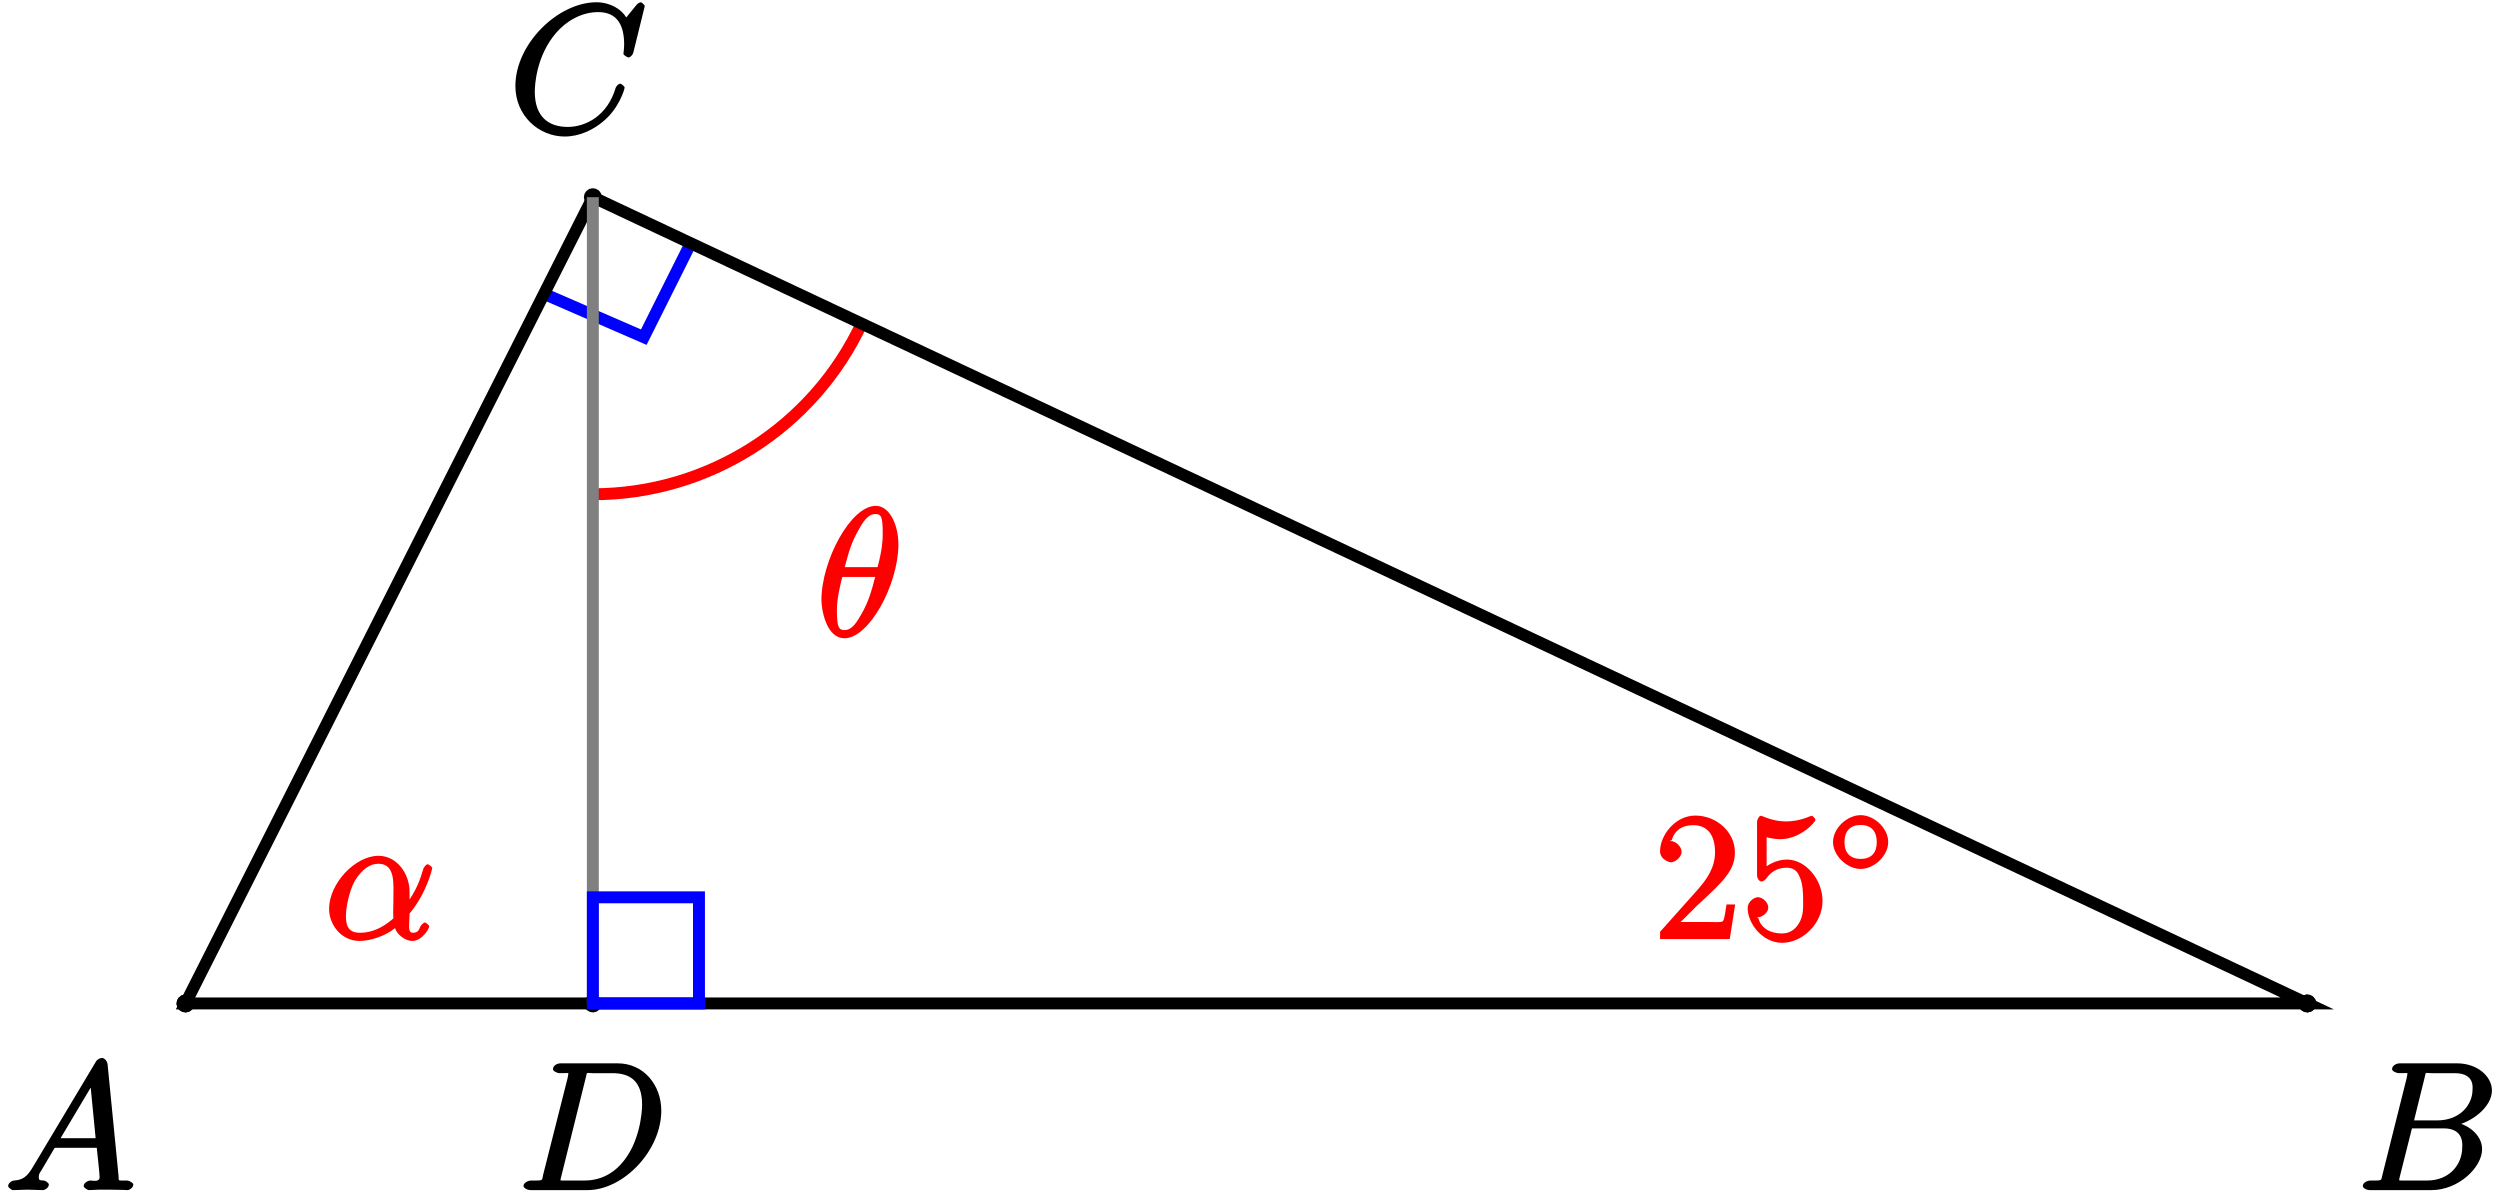
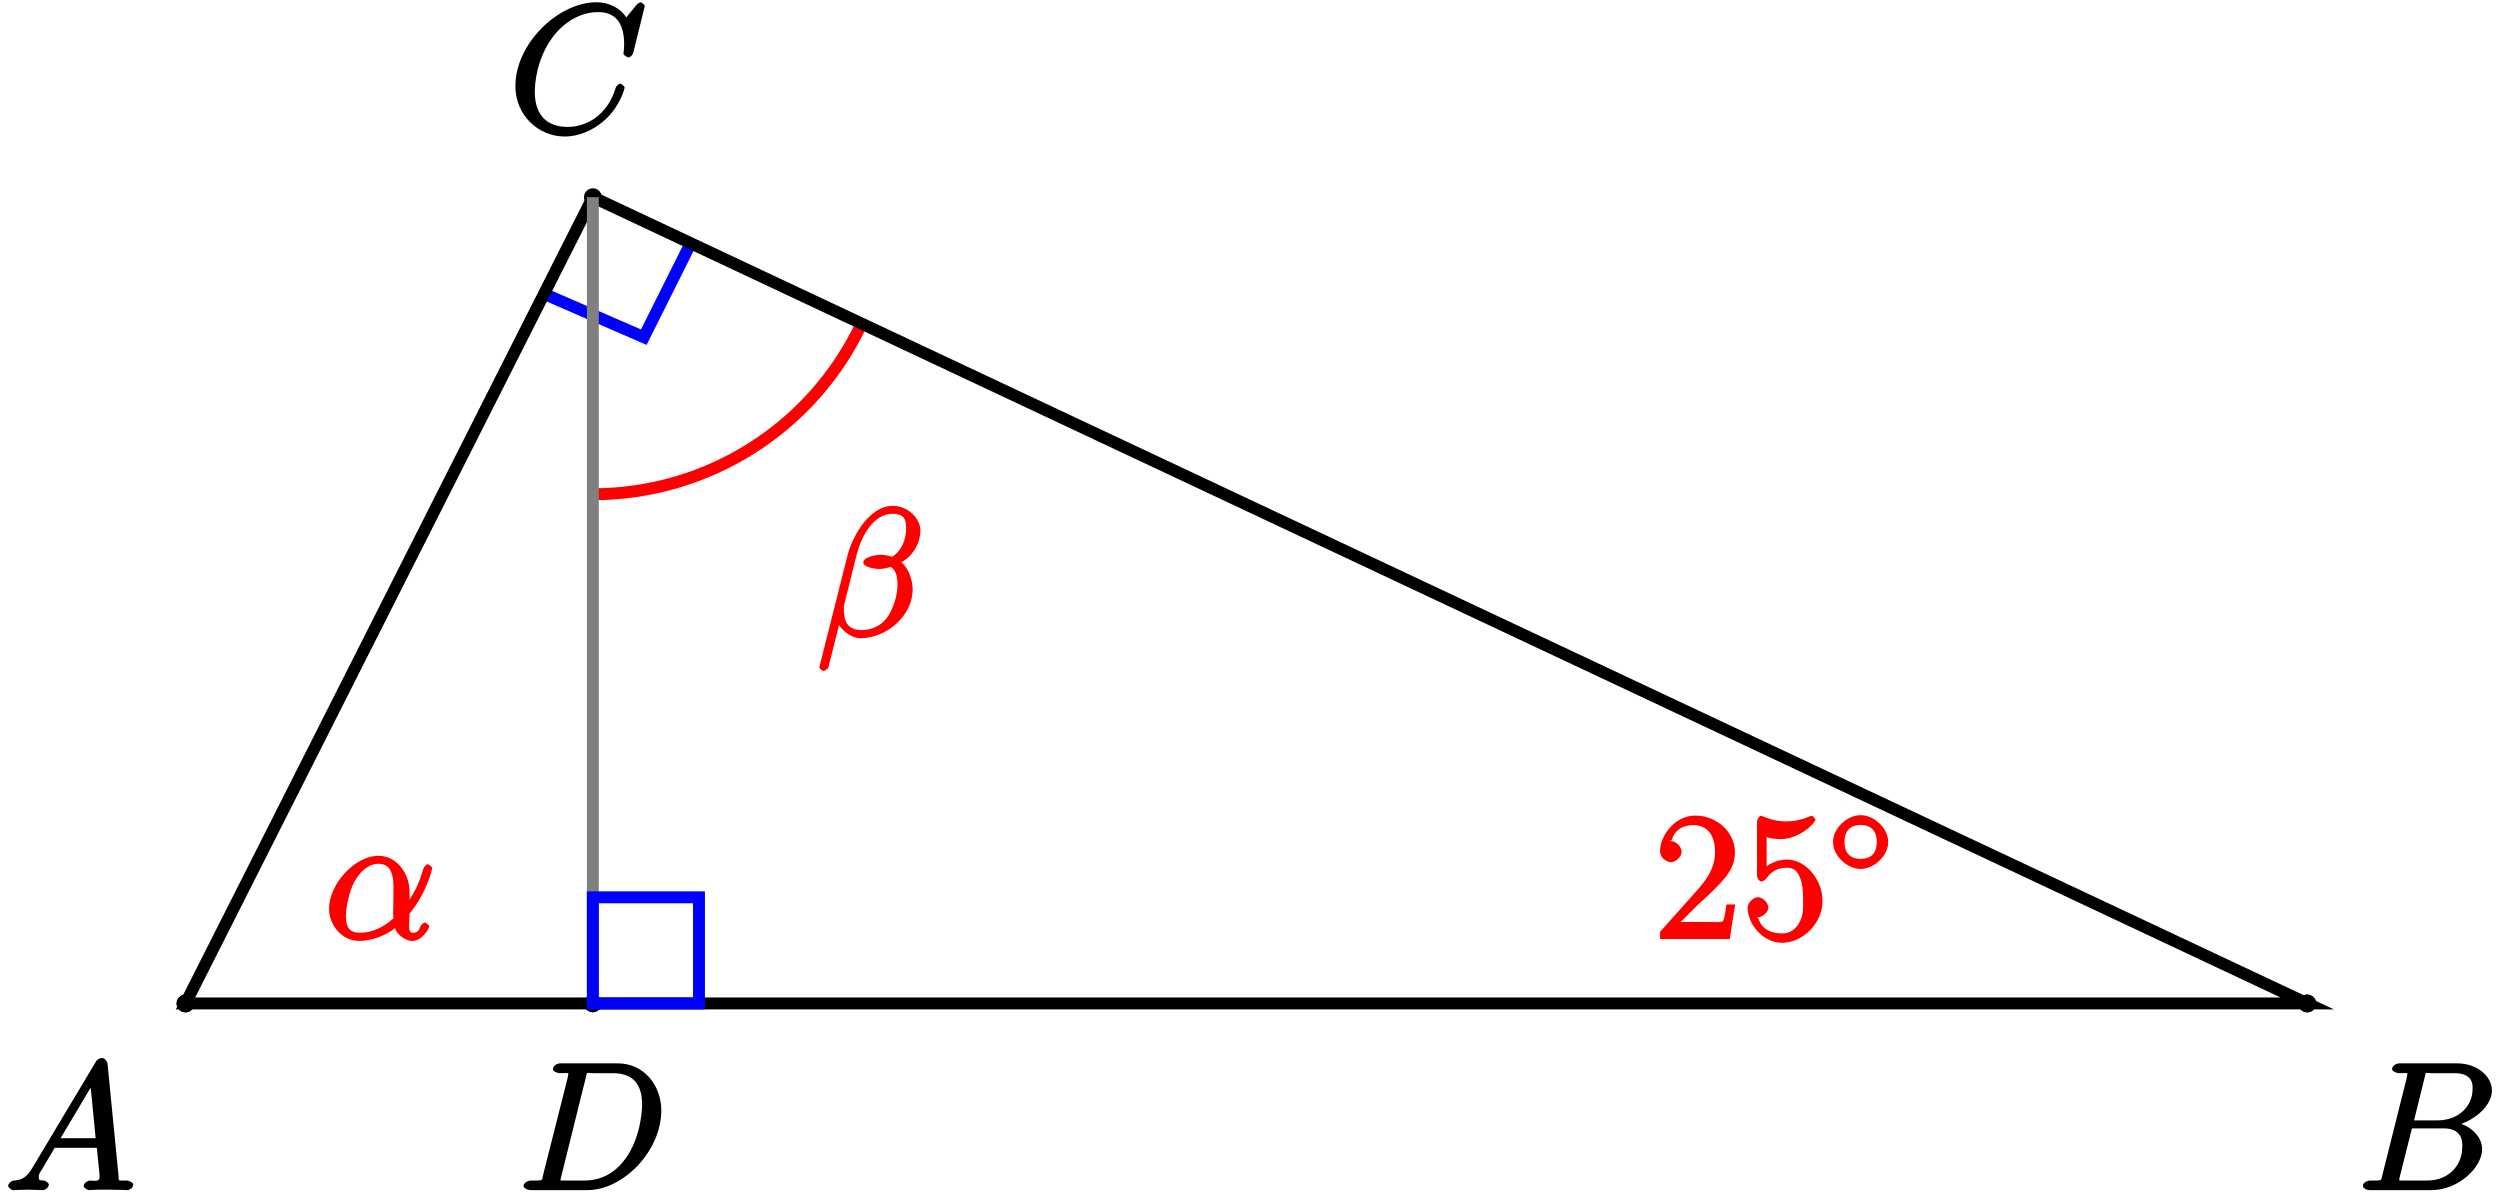
<svg xmlns="http://www.w3.org/2000/svg" xmlns:xlink="http://www.w3.org/1999/xlink" width="167pt" height="80pt" viewBox="0 0 167 80" version="1.1">
  <defs>
    <g>
      <symbol overflow="visible" id="glyph0-0">
        <path style="stroke:none;" d="" />
      </symbol>
      <symbol overflow="visible" id="glyph0-1">
-         <path style="stroke:none;" d="M 5.453 -6.156 C 5.453 -7.375 4.906 -8.719 3.938 -8.719 C 2.266 -8.719 0.312 -5.062 0.312 -2.422 C 0.312 -1.875 0.594 0.125 1.859 0.125 C 3.484 0.125 5.453 -3.438 5.453 -6.156 Z M 1.828 -4.469 C 2.016 -5.172 2.219 -6.078 2.688 -6.922 C 3.078 -7.641 3.391 -8.172 3.922 -8.172 C 4.312 -8.172 4.406 -7.984 4.406 -6.844 C 4.406 -6.406 4.375 -5.812 4.062 -4.625 L 1.859 -4.625 Z M 3.938 -4.109 C 3.641 -2.938 3.438 -2.297 3.016 -1.547 C 2.672 -0.938 2.359 -0.422 1.859 -0.422 C 1.5 -0.422 1.344 -0.547 1.344 -1.734 C 1.344 -2.516 1.547 -3.328 1.703 -3.969 L 3.906 -3.969 Z M 3.938 -4.109 " />
+         <path style="stroke:none;" d="M 6.922 -7.094 C 6.922 -7.812 6.156 -8.719 5.062 -8.719 C 3.531 -8.719 2.375 -6.688 2.062 -5.438 L 0.172 2.062 C 0.156 2.156 0.391 2.312 0.453 2.312 C 0.531 2.312 0.75 2.156 0.766 2.109 L 1.609 -1.25 L 1.281 -1.25 C 1.406 -0.578 2.219 0.125 2.922 0.125 C 4.641 0.125 6.406 -1.359 6.406 -3.141 C 6.406 -3.594 6.25 -4.156 6 -4.547 C 5.859 -4.766 5.672 -4.938 5.656 -4.953 C 6.344 -5.312 6.922 -6.156 6.922 -7.094 Z M 4.688 -5.141 C 4.5 -5.062 4.297 -5.047 4.078 -5.047 C 3.906 -5.047 3.75 -5.031 3.859 -4.984 C 3.766 -4.922 3.844 -4.906 4.094 -4.906 C 4.297 -4.906 4.516 -4.891 4.688 -4.844 Z M 5.969 -7.203 C 5.969 -6.547 5.703 -5.703 5.016 -5.312 C 4.812 -5.391 4.5 -5.453 4.25 -5.453 C 4 -5.453 3.109 -5.312 3.109 -4.938 C 3.109 -4.609 3.938 -4.5 4.141 -4.5 C 4.453 -4.5 4.719 -4.578 4.953 -4.641 C 5.266 -4.391 5.391 -4.094 5.391 -3.484 C 5.391 -2.797 5.203 -2.234 4.969 -1.719 C 4.578 -0.844 3.812 -0.422 2.984 -0.422 C 2.109 -0.422 1.812 -0.953 1.812 -1.766 C 1.812 -1.875 1.812 -2.031 1.859 -2.219 L 2.641 -5.359 C 3.031 -6.922 3.891 -8.188 5.047 -8.188 C 5.906 -8.188 5.969 -7.734 5.969 -7.203 Z M 5.969 -7.203 " />
      </symbol>
      <symbol overflow="visible" id="glyph0-2">
        <path style="stroke:none;" d="M 5.688 -3.172 C 5.688 -4.328 4.875 -5.562 3.609 -5.562 C 2.047 -5.562 0.312 -3.703 0.312 -2.016 C 0.312 -0.969 1.125 0.125 2.344 0.125 C 3.078 0.125 4.078 -0.203 4.719 -0.734 C 4.812 -0.359 5.359 0.125 5.875 0.125 C 6.516 0.125 7 -0.688 7 -0.844 C 7 -0.953 6.75 -1.109 6.719 -1.109 C 6.625 -1.109 6.438 -0.922 6.406 -0.828 C 6.297 -0.531 6.188 -0.422 5.906 -0.422 C 5.531 -0.422 5.688 -1.031 5.688 -1.703 C 6.859 -3.109 7.203 -4.719 7.203 -4.734 C 7.203 -4.844 6.938 -5 6.906 -5 C 6.797 -5 6.625 -4.812 6.578 -4.594 C 6.422 -4.062 6.156 -3.234 5.422 -2.266 L 5.688 -2.156 Z M 4.656 -1.422 C 3.609 -0.484 2.781 -0.422 2.359 -0.422 C 1.516 -0.422 1.438 -1.016 1.438 -1.578 C 1.438 -2.094 1.656 -3.203 2.016 -3.859 C 2.516 -4.703 3.078 -5.031 3.609 -5.031 C 4.766 -5.031 4.609 -3.656 4.609 -2.656 C 4.609 -2.359 4.594 -2.047 4.594 -1.75 C 4.594 -1.5 4.609 -1.453 4.609 -1.375 Z M 4.656 -1.422 " />
      </symbol>
      <symbol overflow="visible" id="glyph0-3">
        <path style="stroke:none;" d="M 1.906 -1.578 C 1.5 -0.875 1.203 -0.688 0.641 -0.641 C 0.5 -0.641 0.234 -0.484 0.234 -0.266 C 0.234 -0.188 0.469 0 0.547 0 C 0.766 0 1.297 -0.031 1.516 -0.031 C 1.859 -0.031 2.25 0 2.578 0 C 2.656 0 2.953 -0.141 2.953 -0.375 C 2.953 -0.484 2.703 -0.641 2.625 -0.641 C 2.359 -0.672 2.281 -0.609 2.281 -0.891 C 2.281 -1.062 2.312 -1.094 2.469 -1.344 L 3.344 -2.828 L 6.156 -2.828 C 6.156 -2.859 6.156 -2.766 6.172 -2.656 C 6.203 -2.344 6.344 -1.094 6.344 -0.875 C 6.344 -0.516 5.906 -0.641 5.719 -0.641 C 5.578 -0.641 5.281 -0.484 5.281 -0.281 C 5.281 -0.141 5.562 0 5.625 0 C 5.828 0 6.078 -0.031 6.281 -0.031 L 6.953 -0.031 C 7.688 -0.031 8.219 0 8.219 0 C 8.312 0 8.594 -0.141 8.594 -0.375 C 8.594 -0.484 8.328 -0.641 8.156 -0.641 C 7.5 -0.641 7.641 -0.594 7.609 -0.953 L 6.875 -8.422 C 6.844 -8.656 6.641 -8.828 6.516 -8.828 C 6.391 -8.828 6.203 -8.766 6.094 -8.578 Z M 3.578 -3.203 L 5.969 -7.219 L 5.703 -7.328 L 6.078 -3.469 L 3.734 -3.469 Z M 3.578 -3.203 " />
      </symbol>
      <symbol overflow="visible" id="glyph0-4">
        <path style="stroke:none;" d="M 4.531 -7.5 C 4.641 -7.938 4.531 -7.812 5 -7.812 L 6.547 -7.812 C 7.906 -7.812 7.734 -6.812 7.734 -6.703 C 7.734 -5.734 6.938 -4.656 5.359 -4.656 L 3.828 -4.656 Z M 6.391 -4.266 C 7.703 -4.5 9.031 -5.562 9.031 -6.656 C 9.031 -7.594 8.062 -8.469 6.703 -8.469 L 2.875 -8.469 C 2.641 -8.469 2.359 -8.312 2.359 -8.078 C 2.359 -7.953 2.641 -7.812 2.828 -7.812 C 3.547 -7.812 3.375 -7.859 3.375 -7.734 C 3.375 -7.703 3.375 -7.641 3.328 -7.453 L 1.719 -1.031 C 1.609 -0.609 1.75 -0.641 0.922 -0.641 C 0.688 -0.641 0.406 -0.484 0.406 -0.281 C 0.406 -0.141 0.641 0 0.891 0 L 4.984 0 C 6.812 0 8.375 -1.531 8.375 -2.734 C 8.375 -3.719 7.359 -4.469 6.391 -4.562 Z M 4.703 -0.641 L 3.078 -0.641 C 2.922 -0.641 2.891 -0.641 2.828 -0.656 C 2.688 -0.672 2.828 -0.531 2.828 -0.641 C 2.828 -0.719 2.859 -0.781 2.875 -0.891 L 3.688 -4.125 L 5.812 -4.125 C 7.219 -4.125 7.047 -2.953 7.047 -2.859 C 7.047 -1.703 6.188 -0.641 4.703 -0.641 Z M 4.703 -0.641 " />
      </symbol>
      <symbol overflow="visible" id="glyph0-5">
        <path style="stroke:none;" d="M 9.078 -8.453 C 9.078 -8.562 8.844 -8.719 8.828 -8.719 C 8.797 -8.719 8.625 -8.672 8.531 -8.547 L 7.844 -7.703 C 7.516 -8.266 6.75 -8.719 5.859 -8.719 C 3.281 -8.719 0.438 -5.938 0.438 -3.125 C 0.438 -1.141 2 0.25 3.734 0.25 C 4.703 0.25 5.641 -0.188 6.328 -0.781 C 7.375 -1.656 7.734 -2.922 7.734 -3.016 C 7.734 -3.125 7.484 -3.281 7.453 -3.281 C 7.344 -3.281 7.203 -3.156 7.141 -3.016 C 6.594 -1.141 5.141 -0.391 3.938 -0.391 C 2.672 -0.391 1.734 -1.047 1.734 -2.75 C 1.734 -3.125 1.812 -5.109 3.156 -6.672 C 3.812 -7.438 4.828 -8.062 5.969 -8.062 C 7.281 -8.062 7.703 -7.125 7.703 -5.906 C 7.703 -5.594 7.656 -5.328 7.656 -5.281 C 7.656 -5.172 7.953 -5.031 7.984 -5.031 C 8.109 -5.031 8.281 -5.188 8.328 -5.406 Z M 9.078 -8.453 " />
      </symbol>
      <symbol overflow="visible" id="glyph0-6">
        <path style="stroke:none;" d="M 1.703 -1.031 C 1.609 -0.609 1.75 -0.641 0.906 -0.641 C 0.688 -0.641 0.391 -0.484 0.391 -0.281 C 0.391 -0.141 0.641 0 0.875 0 L 4.656 0 C 7.078 0 9.594 -2.641 9.594 -5.312 C 9.594 -7.031 8.406 -8.469 6.688 -8.469 L 2.859 -8.469 C 2.625 -8.469 2.359 -8.312 2.359 -8.078 C 2.359 -7.953 2.625 -7.812 2.812 -7.812 C 3.531 -7.812 3.375 -7.859 3.375 -7.734 C 3.375 -7.703 3.375 -7.641 3.328 -7.453 Z M 4.547 -7.5 C 4.656 -7.938 4.547 -7.812 5.016 -7.812 L 6.328 -7.812 C 7.453 -7.812 8.312 -7.344 8.312 -5.703 C 8.312 -5.109 8.125 -3.125 6.969 -1.812 C 6.641 -1.422 5.844 -0.641 4.469 -0.641 L 3.109 -0.641 C 2.938 -0.641 2.922 -0.641 2.844 -0.656 C 2.719 -0.672 2.859 -0.531 2.859 -0.641 C 2.859 -0.719 2.875 -0.781 2.906 -0.891 Z M 4.547 -7.5 " />
      </symbol>
      <symbol overflow="visible" id="glyph1-0">
        <path style="stroke:none;" d="" />
      </symbol>
      <symbol overflow="visible" id="glyph1-1">
        <path style="stroke:none;" d="M 5.266 -2.312 L 4.859 -2.312 C 4.797 -1.953 4.75 -1.406 4.625 -1.203 C 4.547 -1.094 3.984 -1.141 3.625 -1.141 L 1.406 -1.141 L 1.516 -0.891 C 1.844 -1.156 2.562 -1.922 2.875 -2.219 C 4.703 -3.891 5.422 -4.609 5.422 -5.797 C 5.422 -7.172 4.172 -8.25 2.781 -8.25 C 1.406 -8.25 0.422 -6.906 0.422 -5.875 C 0.422 -5.266 1.109 -5.125 1.141 -5.125 C 1.406 -5.125 1.859 -5.453 1.859 -5.828 C 1.859 -6.172 1.484 -6.547 1.141 -6.547 C 1.047 -6.547 1.016 -6.547 1.203 -6.609 C 1.359 -7.203 1.859 -7.609 2.625 -7.609 C 3.641 -7.609 4.094 -6.891 4.094 -5.797 C 4.094 -4.781 3.562 -4 2.875 -3.234 L 0.422 -0.484 L 0.422 0 L 5.078 0 L 5.438 -2.312 Z M 5.266 -2.312 " />
      </symbol>
      <symbol overflow="visible" id="glyph1-2">
        <path style="stroke:none;" d="M 1.531 -6.844 C 2.047 -6.688 2.469 -6.672 2.594 -6.672 C 3.938 -6.672 4.953 -7.812 4.953 -7.969 C 4.953 -8.016 4.781 -8.234 4.703 -8.234 C 4.688 -8.234 4.656 -8.234 4.547 -8.188 C 3.891 -7.906 3.312 -7.859 3 -7.859 C 2.219 -7.859 1.656 -8.109 1.422 -8.203 C 1.344 -8.234 1.312 -8.234 1.297 -8.234 C 1.203 -8.234 1.047 -8.016 1.047 -7.812 L 1.047 -4.266 C 1.047 -4.047 1.203 -3.844 1.344 -3.844 C 1.406 -3.844 1.531 -3.891 1.656 -4.031 C 1.984 -4.516 2.438 -4.766 3.031 -4.766 C 3.672 -4.766 3.812 -4.328 3.906 -4.125 C 4.109 -3.656 4.125 -3.078 4.125 -2.625 C 4.125 -2.156 4.172 -1.594 3.844 -1.047 C 3.578 -0.625 3.234 -0.375 2.703 -0.375 C 1.906 -0.375 1.297 -0.75 1.141 -1.391 C 0.984 -1.453 1.047 -1.453 1.109 -1.453 C 1.312 -1.453 1.797 -1.703 1.797 -2.109 C 1.797 -2.453 1.406 -2.797 1.109 -2.797 C 0.891 -2.797 0.422 -2.531 0.422 -2.062 C 0.422 -1.047 1.406 0.25 2.719 0.25 C 4.078 0.25 5.422 -1.031 5.422 -2.547 C 5.422 -3.969 4.297 -5.312 3.047 -5.312 C 2.359 -5.312 1.719 -4.953 1.406 -4.625 L 1.688 -4.516 L 1.688 -6.797 Z M 1.531 -6.844 " />
      </symbol>
      <symbol overflow="visible" id="glyph2-0">
        <path style="stroke:none;" d="" />
      </symbol>
      <symbol overflow="visible" id="glyph2-1">
        <path style="stroke:none;" d="M 3.953 -2.141 C 3.953 -3.062 3.016 -3.938 2.109 -3.938 C 1.203 -3.938 0.266 -3.062 0.266 -2.141 C 0.266 -1.234 1.203 -0.344 2.109 -0.344 C 3.016 -0.344 3.953 -1.234 3.953 -2.141 Z M 2.109 -1.016 C 1.406 -1.016 1.031 -1.422 1.031 -2.141 C 1.031 -2.859 1.406 -3.281 2.109 -3.281 C 2.828 -3.281 3.188 -2.859 3.188 -2.141 C 3.188 -1.422 2.828 -1.016 2.109 -1.016 Z M 2.109 -1.016 " />
      </symbol>
    </g>
  </defs>
  <g id="surface1">
    <path style="fill:none;stroke-width:0.797;stroke-linecap:butt;stroke-linejoin:miter;stroke:rgb(100%,0%,0%);stroke-opacity:1;stroke-miterlimit:10;" d="M 27.212 34.014 C 34.922 34.014 41.938 38.483 45.196 45.471 " transform="matrix(1,0,0,-1,12.39,67.03)" />
    <g style="fill:rgb(100%,0%,0%);fill-opacity:1;">
      <use xlink:href="#glyph0-1" x="54.56" y="42.51" />
    </g>
    <path style="fill-rule:nonzero;fill:rgb(0%,0%,0%);fill-opacity:1;stroke-width:0.797;stroke-linecap:butt;stroke-linejoin:miter;stroke:rgb(0%,0%,0%);stroke-opacity:1;stroke-miterlimit:10;" d="M 0.2 -0.001 C 0.2 0.108 0.11 0.198 0.001 0.198 C -0.109 0.198 -0.199 0.108 -0.199 -0.001 C -0.199 -0.111 -0.109 -0.2 0.001 -0.2 C 0.11 -0.2 0.2 -0.111 0.2 -0.001 Z M 0.2 -0.001 " transform="matrix(1,0,0,-1,12.39,67.03)" />
    <g style="fill:rgb(100%,0%,0%);fill-opacity:1;">
      <use xlink:href="#glyph0-2" x="21.67" y="62.73" />
    </g>
    <path style="fill-rule:nonzero;fill:rgb(0%,0%,0%);fill-opacity:1;stroke-width:0.797;stroke-linecap:butt;stroke-linejoin:miter;stroke:rgb(0%,0%,0%);stroke-opacity:1;stroke-miterlimit:10;" d="M 141.934 -0.001 C 141.934 0.108 141.844 0.198 141.735 0.198 C 141.626 0.198 141.536 0.108 141.536 -0.001 C 141.536 -0.111 141.626 -0.2 141.735 -0.2 C 141.844 -0.2 141.934 -0.111 141.934 -0.001 Z M 141.934 -0.001 " transform="matrix(1,0,0,-1,12.39,67.03)" />
    <g style="fill:rgb(100%,0%,0%);fill-opacity:1;">
      <use xlink:href="#glyph1-1" x="110.47" y="62.73" />
      <use xlink:href="#glyph1-2" x="116.323" y="62.73" />
    </g>
    <g style="fill:rgb(100%,0%,0%);fill-opacity:1;">
      <use xlink:href="#glyph2-1" x="122.18" y="58.39" />
    </g>
    <path style="fill-rule:nonzero;fill:rgb(0%,0%,0%);fill-opacity:1;stroke-width:0.797;stroke-linecap:butt;stroke-linejoin:miter;stroke:rgb(0%,0%,0%);stroke-opacity:1;stroke-miterlimit:10;" d="M 0.2 -0.001 C 0.2 0.108 0.11 0.198 0.001 0.198 C -0.109 0.198 -0.199 0.108 -0.199 -0.001 C -0.199 -0.111 -0.109 -0.2 0.001 -0.2 C 0.11 -0.2 0.2 -0.111 0.2 -0.001 Z M 0.2 -0.001 " transform="matrix(1,0,0,-1,12.39,67.03)" />
    <g style="fill:rgb(0%,0%,0%);fill-opacity:1;">
      <use xlink:href="#glyph0-3" x="0.31" y="79.5" />
    </g>
    <path style="fill-rule:nonzero;fill:rgb(0%,0%,0%);fill-opacity:1;stroke-width:0.797;stroke-linecap:butt;stroke-linejoin:miter;stroke:rgb(0%,0%,0%);stroke-opacity:1;stroke-miterlimit:10;" d="M 141.934 -0.001 C 141.934 0.108 141.844 0.198 141.735 0.198 C 141.626 0.198 141.536 0.108 141.536 -0.001 C 141.536 -0.111 141.626 -0.2 141.735 -0.2 C 141.844 -0.2 141.934 -0.111 141.934 -0.001 Z M 141.934 -0.001 " transform="matrix(1,0,0,-1,12.39,67.03)" />
    <g style="fill:rgb(0%,0%,0%);fill-opacity:1;">
      <use xlink:href="#glyph0-4" x="157.43" y="79.5" />
    </g>
    <path style="fill-rule:nonzero;fill:rgb(0%,0%,0%);fill-opacity:1;stroke-width:0.797;stroke-linecap:butt;stroke-linejoin:miter;stroke:rgb(0%,0%,0%);stroke-opacity:1;stroke-miterlimit:10;" d="M 27.411 53.858 C 27.411 53.968 27.325 54.057 27.212 54.057 C 27.102 54.057 27.012 53.968 27.012 53.858 C 27.012 53.749 27.102 53.659 27.212 53.659 C 27.325 53.659 27.411 53.749 27.411 53.858 Z M 27.411 53.858 " transform="matrix(1,0,0,-1,12.39,67.03)" />
    <g style="fill:rgb(0%,0%,0%);fill-opacity:1;">
      <use xlink:href="#glyph0-5" x="33.99" y="8.87" />
    </g>
    <path style="fill-rule:nonzero;fill:rgb(0%,0%,0%);fill-opacity:1;stroke-width:0.797;stroke-linecap:butt;stroke-linejoin:miter;stroke:rgb(0%,0%,0%);stroke-opacity:1;stroke-miterlimit:10;" d="M 27.411 -0.001 C 27.411 0.108 27.325 0.198 27.212 0.198 C 27.102 0.198 27.012 0.108 27.012 -0.001 C 27.012 -0.111 27.102 -0.2 27.212 -0.2 C 27.325 -0.2 27.411 -0.111 27.411 -0.001 Z M 27.411 -0.001 " transform="matrix(1,0,0,-1,12.39,67.03)" />
    <g style="fill:rgb(0%,0%,0%);fill-opacity:1;">
      <use xlink:href="#glyph0-6" x="34.58" y="79.5" />
    </g>
    <path style="fill:none;stroke-width:0.797;stroke-linecap:butt;stroke-linejoin:miter;stroke:rgb(0%,0%,100%);stroke-opacity:1;stroke-miterlimit:10;" d="M 24.094 47.339 L 30.614 44.507 L 33.731 50.741 " transform="matrix(1,0,0,-1,12.39,67.03)" />
    <path style="fill:none;stroke-width:0.797;stroke-linecap:butt;stroke-linejoin:miter;stroke:rgb(0%,0%,0%);stroke-opacity:1;stroke-miterlimit:10;" d="M 0.001 -0.001 L 141.735 -0.001 L 27.212 53.858 Z M 0.001 -0.001 " transform="matrix(1,0,0,-1,12.39,67.03)" />
    <path style="fill:none;stroke-width:0.797;stroke-linecap:butt;stroke-linejoin:miter;stroke:rgb(50%,50%,50%);stroke-opacity:1;stroke-miterlimit:10;" d="M 27.212 53.858 L 27.212 -0.001 " transform="matrix(1,0,0,-1,12.39,67.03)" />
    <path style="fill:none;stroke-width:0.797;stroke-linecap:butt;stroke-linejoin:miter;stroke:rgb(0%,0%,100%);stroke-opacity:1;stroke-miterlimit:10;" d="M 27.212 -0.001 L 27.212 7.089 L 34.301 7.089 L 34.301 -0.001 Z M 27.212 -0.001 " transform="matrix(1,0,0,-1,12.39,67.03)" />
  </g>
</svg>
